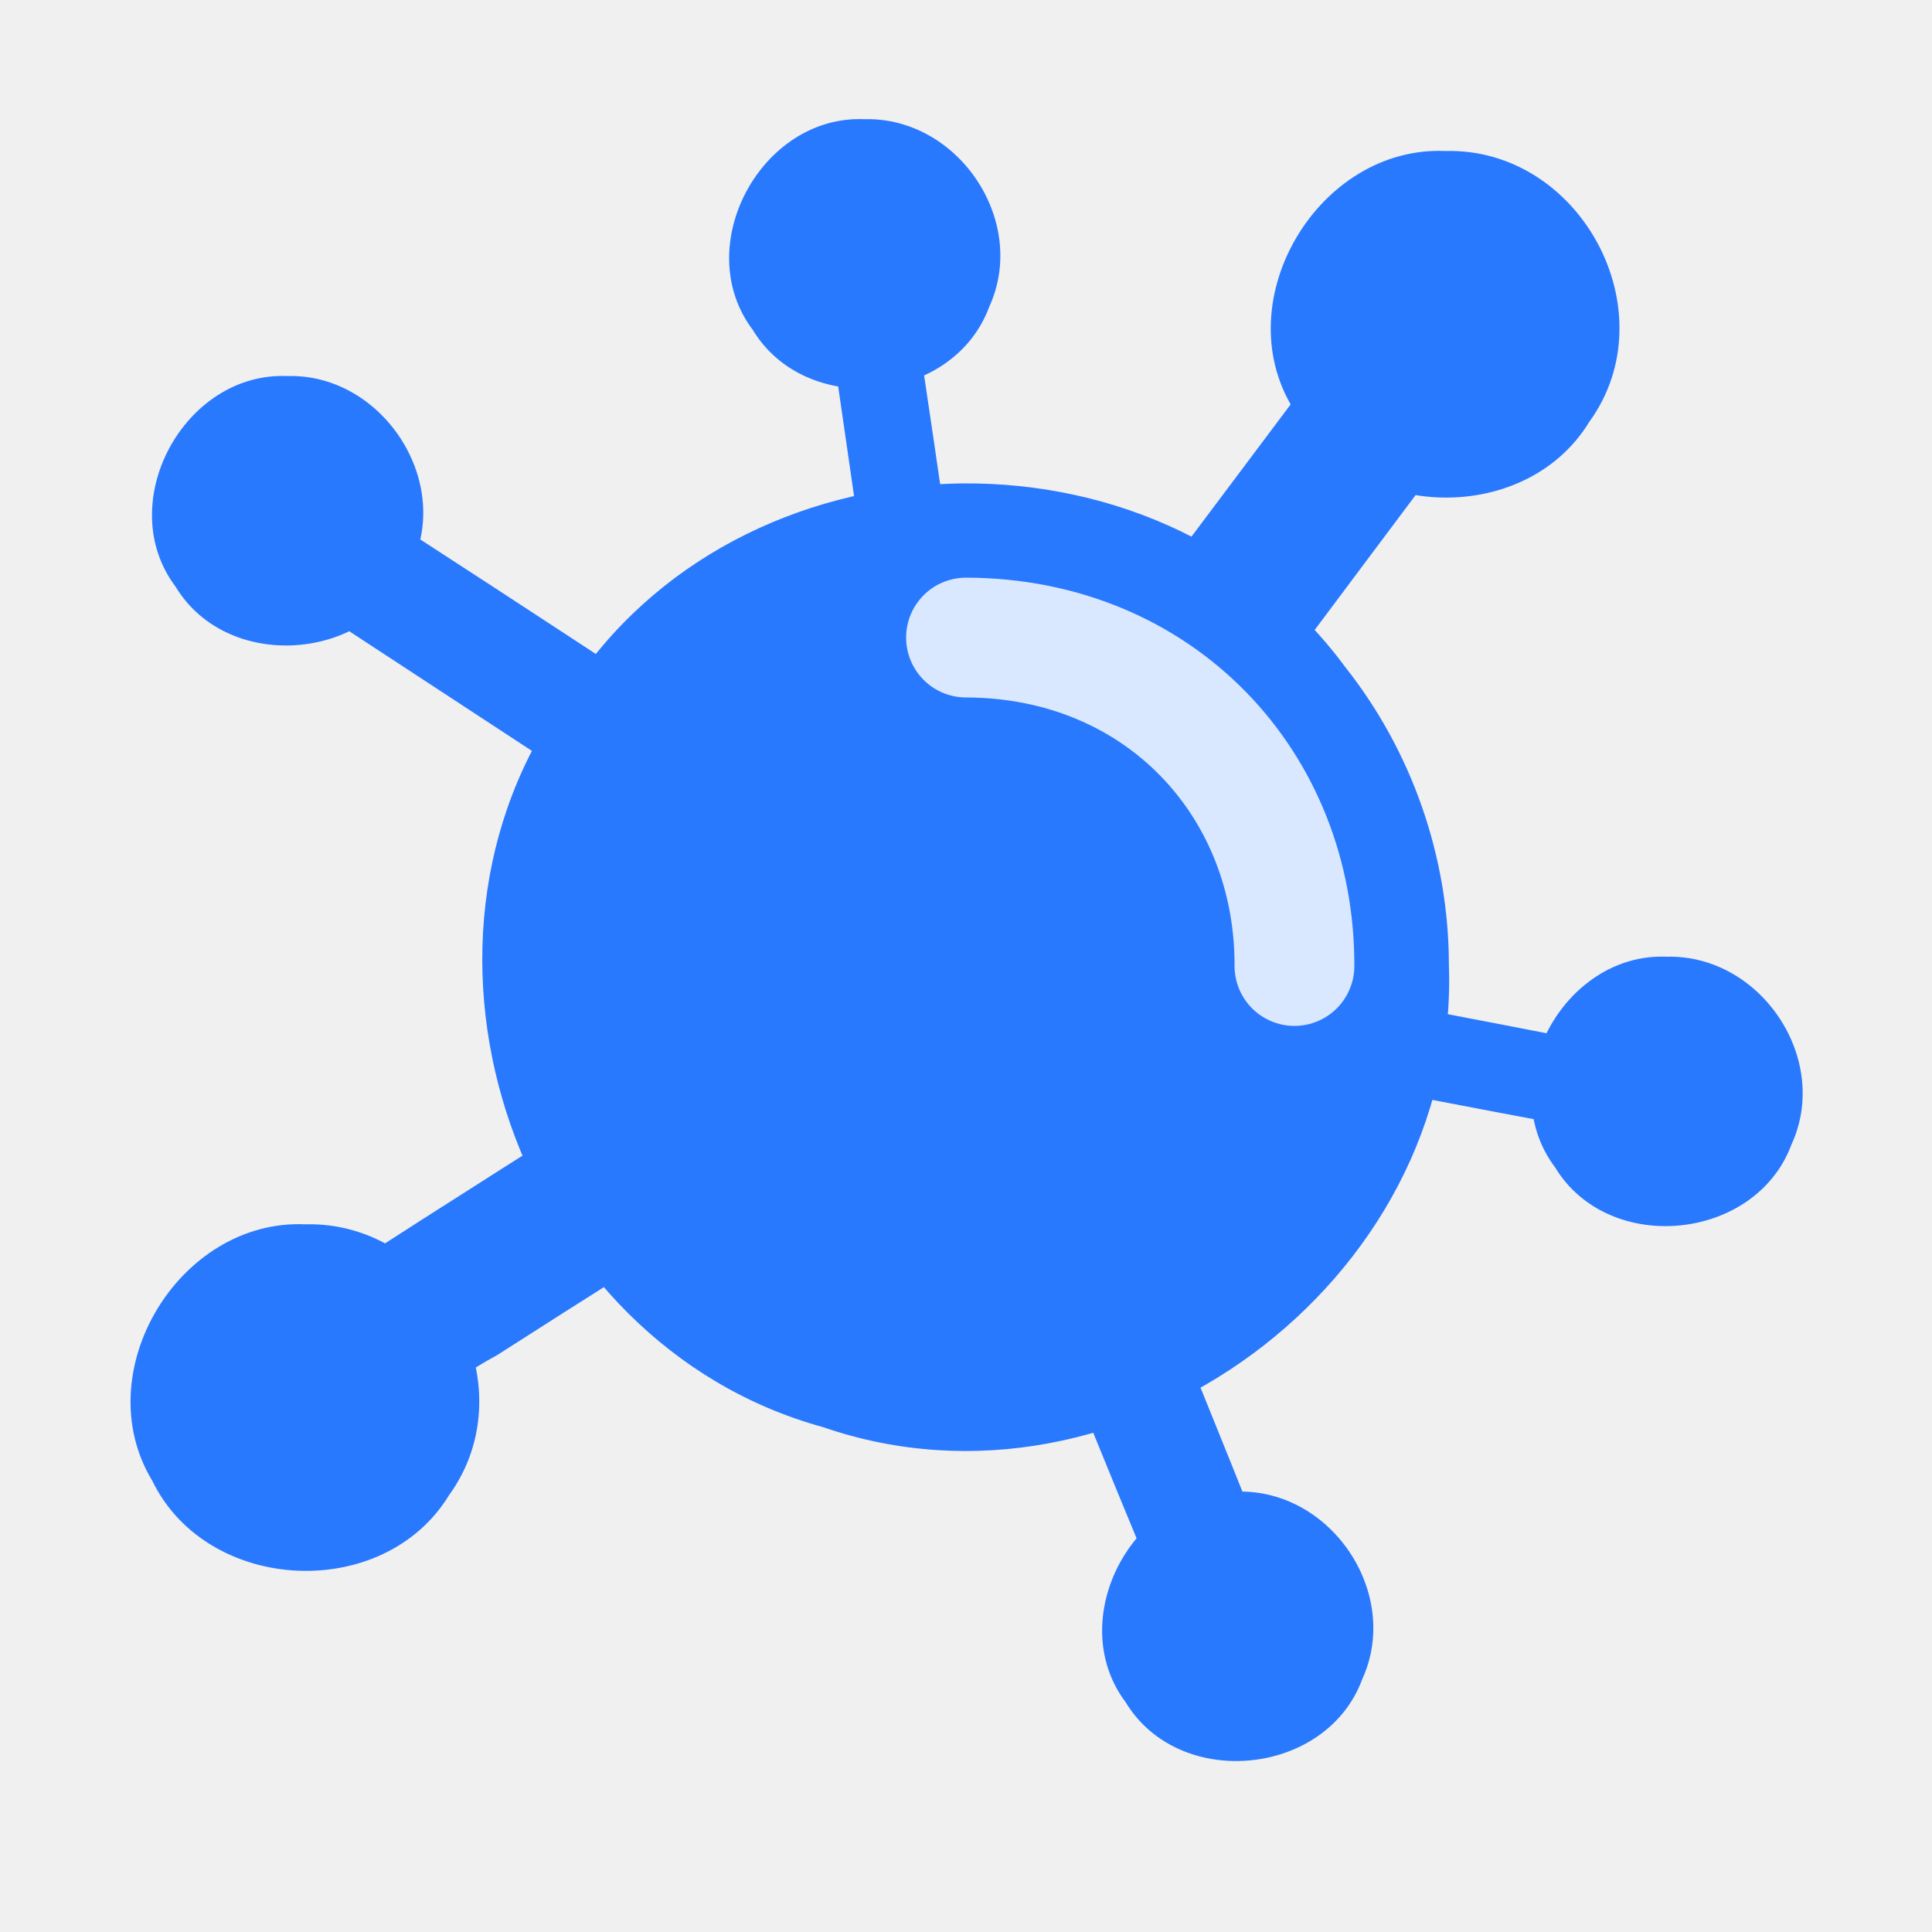
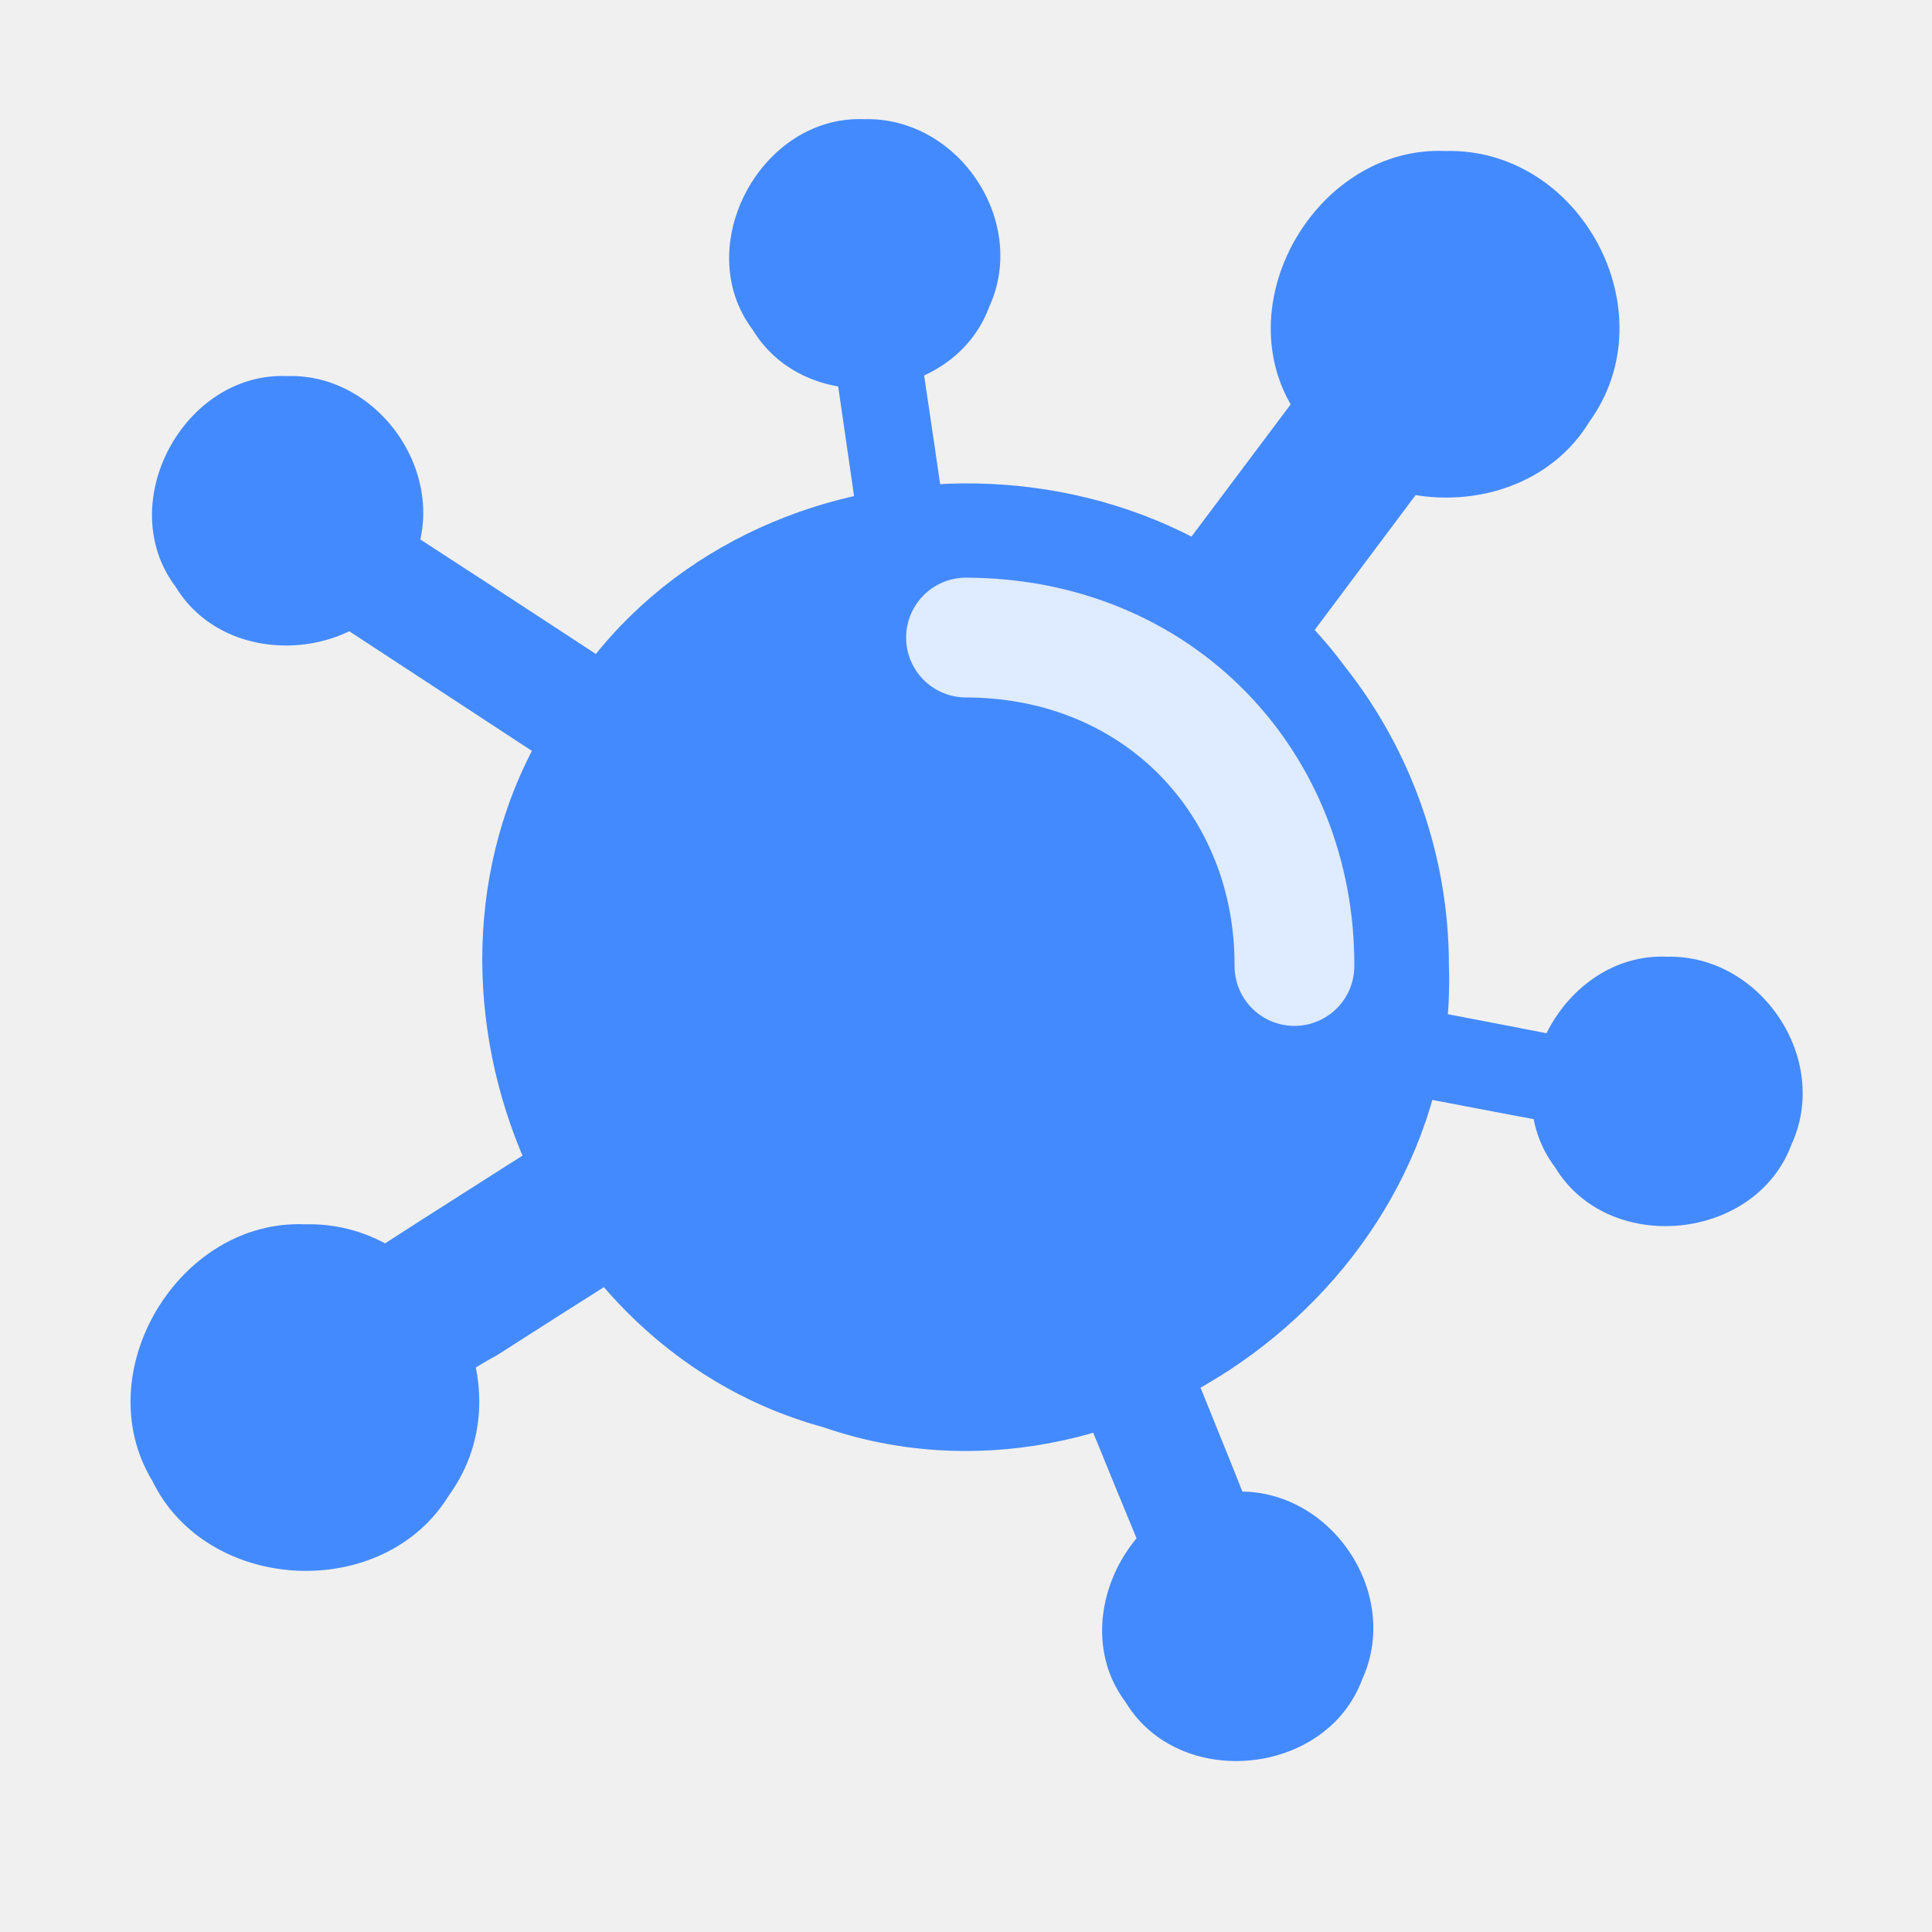
<svg xmlns="http://www.w3.org/2000/svg" width="100" height="100" viewBox="0 0 100 100" id="svg2" version="1.1">
  <defs id="defs4" />
  <g id="layer1" transform="translate(0,-952.3622)">
-     <path id="path4156" style="color:#000000;font-style:normal;font-variant:normal;font-weight:normal;font-stretch:normal;font-size:medium;line-height:normal;font-family:sans-serif;text-indent:0;text-align:start;text-decoration:none;text-decoration-line:none;text-decoration-style:solid;text-decoration-color:#000000;letter-spacing:normal;word-spacing:normal;text-transform:none;direction:ltr;block-progression:tb;writing-mode:lr-tb;baseline-shift:baseline;text-anchor:start;white-space:normal;clip-rule:nonzero;display:inline;overflow:visible;visibility:visible;opacity:1;isolation:auto;mix-blend-mode:normal;color-interpolation:sRGB;color-interpolation-filters:linearRGB;solid-color:#000000;solid-opacity:1;fill:#2979ff;fill-opacity:1;fill-rule:nonzero;stroke:none;stroke-width:5.18;stroke-linecap:round;stroke-linejoin:round;stroke-miterlimit:4;stroke-dasharray:none;stroke-dashoffset:0;stroke-opacity:1;color-rendering:auto;image-rendering:auto;shape-rendering:auto;text-rendering:auto;enable-background:accumulate" d="m 14.883,971.828 c -5.359,-0.241 -9.045,6.589 -5.796,10.9 2.775,4.589 10.39,3.829 12.242,-1.189 2.045,-4.406 -1.616,-9.847 -6.446,-9.712 z m 0.906,43.904 c -6.526,-0.276 -11.307,7.663 -7.907,13.276 2.845,5.852 11.971,6.304 15.362,0.742 4.125,-5.696 -0.455,-14.203 -7.455,-14.018 z m 48.273,13.836 c -5.363,-0.245 -9.043,6.59 -5.798,10.902 2.775,4.586 10.393,3.829 12.244,-1.189 2.03,-4.432 -1.591,-9.831 -6.446,-9.714 z m 22.223,-27.686 c -5.357,-0.239 -9.046,6.589 -5.796,10.899 2.775,4.59 10.389,3.829 12.241,-1.188 2.033,-4.429 -1.598,-9.824 -6.445,-9.711 z M 74.807,960.178 c -6.528,-0.278 -11.306,7.663 -7.908,13.277 2.845,5.851 11.972,6.303 15.363,0.742 4.124,-5.697 -0.454,-14.205 -7.455,-14.019 z m -30.051,-1.646 c -5.359,-0.241 -9.045,6.589 -5.796,10.9 2.775,4.589 10.39,3.829 12.242,-1.189 2.032,-4.43 -1.596,-9.826 -6.446,-9.712 z m -29.145,18.312 c -3.015,-0.149 -4.112,4.392 -1.387,5.666 11.117,7.283 22.233,14.566 33.35,21.849 4.578,11.142 9.011,22.353 13.679,33.451 1.559,2.671 6.091,0.936 5.468,-2.094 -3.829,-9.948 -8.019,-19.78 -11.987,-29.684 -1.228,-2.349 -1.437,-5.602 -4.104,-6.845 -11.292,-7.357 -22.514,-14.833 -33.849,-22.115 -0.369,-0.154 -0.77,-0.232 -1.17,-0.23 z m 58.428,-10.379 c -3.319,10e-4 -4.478,3.64 -6.404,5.72 -6.798,9.063 -13.595,18.127 -20.393,27.19 -11.257,7.208 -22.641,14.242 -33.82,21.558 -2.815,2.414 -0.382,7.521 3.266,6.855 3.327,-1.052 5.981,-3.64 9.044,-5.285 8.997,-5.774 18.12,-11.373 27.038,-17.255 8.259,-10.825 16.376,-21.772 24.549,-32.667 1.663,-2.514 -0.264,-6.11 -3.281,-6.115 z M 45.043,965.283 c -2.017,-0.121 -2.767,2.197 -2.14,3.802 1.674,11.342 3.232,22.709 4.979,34.036 0.988,2.155 3.848,1.557 5.744,2.228 10.71,2.026 21.405,4.17 32.124,6.122 2.44,0.116 3.063,-3.716 0.711,-4.378 -11.478,-2.257 -22.979,-4.419 -34.465,-6.639 -1.652,-11.215 -3.202,-22.45 -4.917,-33.652 -0.284,-0.863 -1.128,-1.493 -2.036,-1.52 z m 4.072,12.117 c -7.731,0.274 -15.334,3.935 -19.738,10.852 -9.701,13.221 -2.58,33.647 13.23,37.98 15.513,5.362 32.98,-7.502 32.387,-23.934 -0.002,-5.574 -1.914,-11.06 -5.379,-15.428 -4.88,-6.622 -12.749,-9.745 -20.5,-9.471 z" />
+     <path id="path4156" style="color:#000000;font-style:normal;font-variant:normal;font-weight:normal;font-stretch:normal;font-size:medium;line-height:normal;font-family:sans-serif;text-indent:0;text-align:start;text-decoration:none;text-decoration-line:none;text-decoration-style:solid;text-decoration-color:#000000;letter-spacing:normal;word-spacing:normal;text-transform:none;direction:ltr;block-progression:tb;writing-mode:lr-tb;baseline-shift:baseline;text-anchor:start;white-space:normal;clip-rule:nonzero;display:inline;overflow:visible;visibility:visible;opacity:1;isolation:auto;mix-blend-mode:normal;color-interpolation:sRGB;color-interpolation-filters:linearRGB;solid-color:#000000;solid-opacity:1;fill:#448aff;fill-opacity:1;fill-rule:nonzero;stroke:none;stroke-width:5.18;stroke-linecap:round;stroke-linejoin:round;stroke-miterlimit:4;stroke-dasharray:none;stroke-dashoffset:0;stroke-opacity:1;color-rendering:auto;image-rendering:auto;shape-rendering:auto;text-rendering:auto;enable-background:accumulate" d="m 14.883,971.828 c -5.359,-0.241 -9.045,6.589 -5.796,10.9 2.775,4.589 10.39,3.829 12.242,-1.189 2.045,-4.406 -1.616,-9.847 -6.446,-9.712 z m 0.906,43.904 c -6.526,-0.276 -11.307,7.663 -7.907,13.276 2.845,5.852 11.971,6.304 15.362,0.742 4.125,-5.696 -0.455,-14.203 -7.455,-14.018 z m 48.273,13.836 c -5.363,-0.245 -9.043,6.59 -5.798,10.902 2.775,4.586 10.393,3.829 12.244,-1.189 2.03,-4.432 -1.591,-9.831 -6.446,-9.714 z m 22.223,-27.686 c -5.357,-0.239 -9.046,6.589 -5.796,10.899 2.775,4.59 10.389,3.829 12.241,-1.188 2.033,-4.429 -1.598,-9.824 -6.445,-9.711 z M 74.807,960.178 c -6.528,-0.278 -11.306,7.663 -7.908,13.277 2.845,5.851 11.972,6.303 15.363,0.742 4.124,-5.697 -0.454,-14.205 -7.455,-14.019 z m -30.051,-1.646 c -5.359,-0.241 -9.045,6.589 -5.796,10.9 2.775,4.589 10.39,3.829 12.242,-1.189 2.032,-4.43 -1.596,-9.826 -6.446,-9.712 z m -29.145,18.312 c -3.015,-0.149 -4.112,4.392 -1.387,5.666 11.117,7.283 22.233,14.566 33.35,21.849 4.578,11.142 9.011,22.353 13.679,33.451 1.559,2.671 6.091,0.936 5.468,-2.094 -3.829,-9.948 -8.019,-19.78 -11.987,-29.684 -1.228,-2.349 -1.437,-5.602 -4.104,-6.845 -11.292,-7.357 -22.514,-14.833 -33.849,-22.115 -0.369,-0.154 -0.77,-0.232 -1.17,-0.23 z m 58.428,-10.379 c -3.319,10e-4 -4.478,3.64 -6.404,5.72 -6.798,9.063 -13.595,18.127 -20.393,27.19 -11.257,7.208 -22.641,14.242 -33.82,21.558 -2.815,2.414 -0.382,7.521 3.266,6.855 3.327,-1.052 5.981,-3.64 9.044,-5.285 8.997,-5.774 18.12,-11.373 27.038,-17.255 8.259,-10.825 16.376,-21.772 24.549,-32.667 1.663,-2.514 -0.264,-6.11 -3.281,-6.115 z M 45.043,965.283 c -2.017,-0.121 -2.767,2.197 -2.14,3.802 1.674,11.342 3.232,22.709 4.979,34.036 0.988,2.155 3.848,1.557 5.744,2.228 10.71,2.026 21.405,4.17 32.124,6.122 2.44,0.116 3.063,-3.716 0.711,-4.378 -11.478,-2.257 -22.979,-4.419 -34.465,-6.639 -1.652,-11.215 -3.202,-22.45 -4.917,-33.652 -0.284,-0.863 -1.128,-1.493 -2.036,-1.52 z m 4.072,12.117 c -7.731,0.274 -15.334,3.935 -19.738,10.852 -9.701,13.221 -2.58,33.647 13.23,37.98 15.513,5.362 32.98,-7.502 32.387,-23.934 -0.002,-5.574 -1.914,-11.06 -5.379,-15.428 -4.88,-6.622 -12.749,-9.745 -20.5,-9.471 z" />
    <path style="fill:none;fill-rule:evenodd;stroke:#ffffff;stroke-width:6.2;stroke-linecap:round;stroke-linejoin:round;stroke-miterlimit:4;stroke-dasharray:none;stroke-opacity:0.825" d="m 67,1002.362 c 0.034,-9.411 -6.982,-16.975 -17,-17" id="path4226" />
  </g>
</svg>
